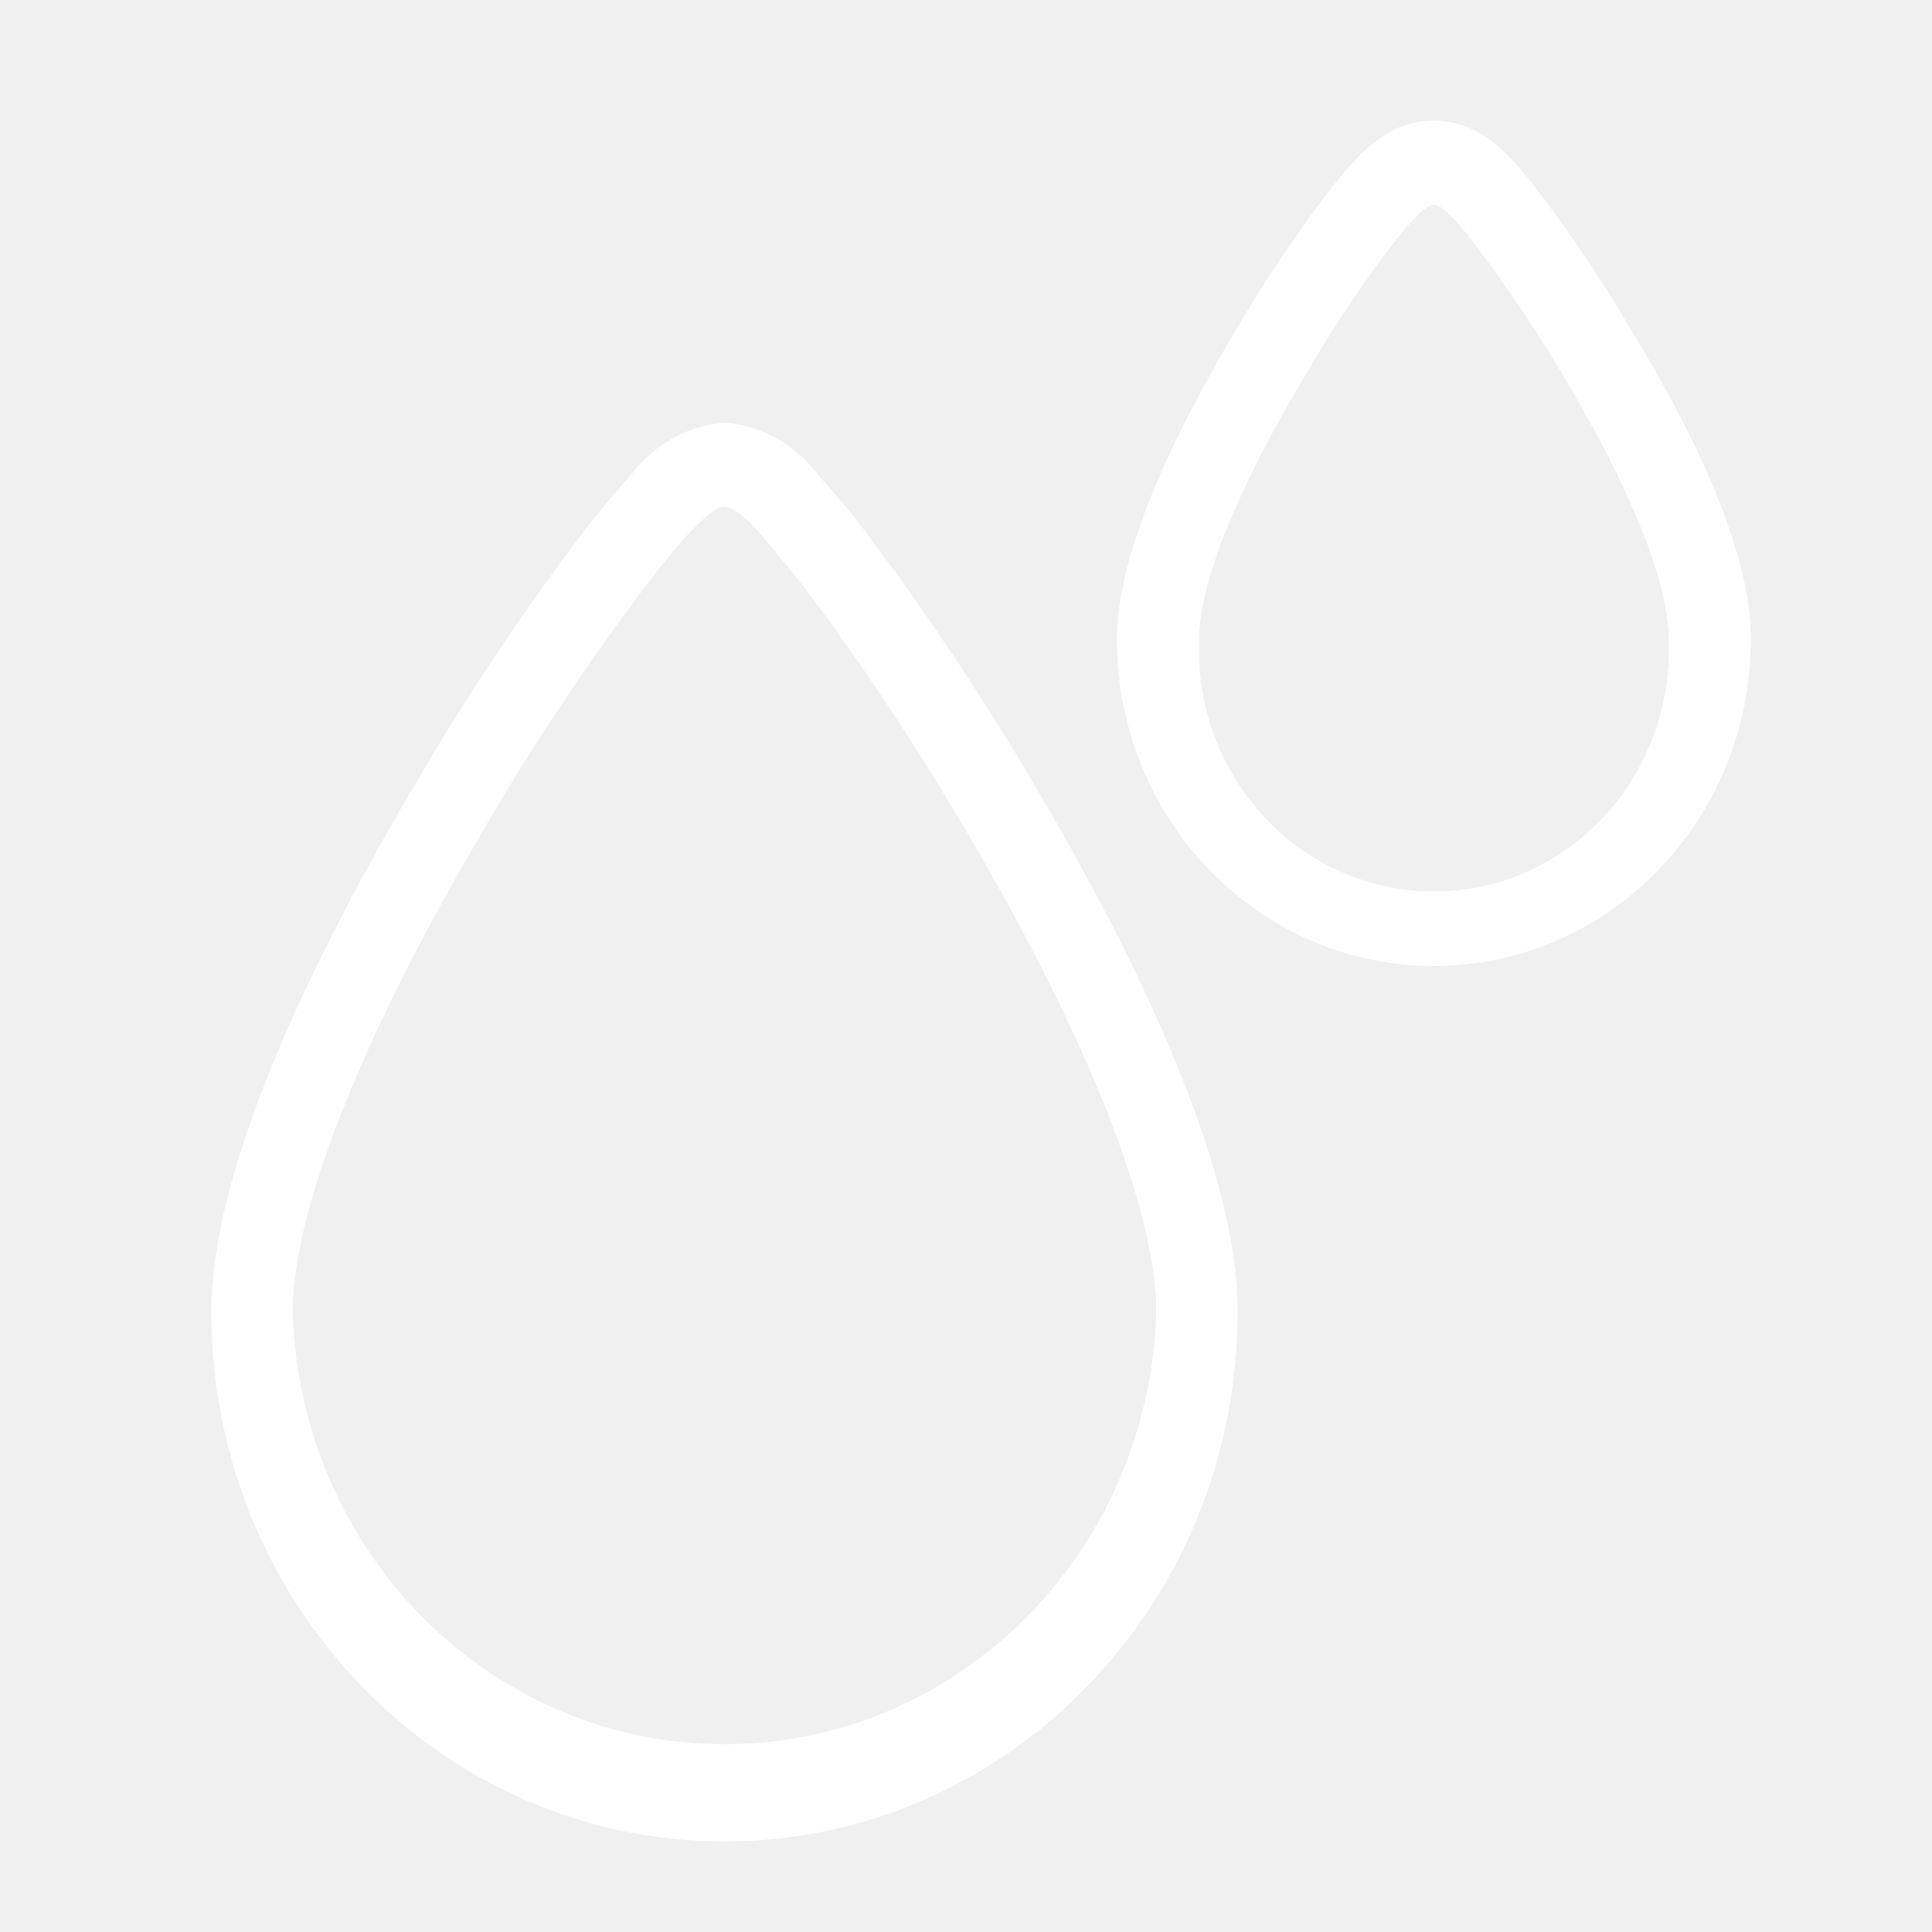
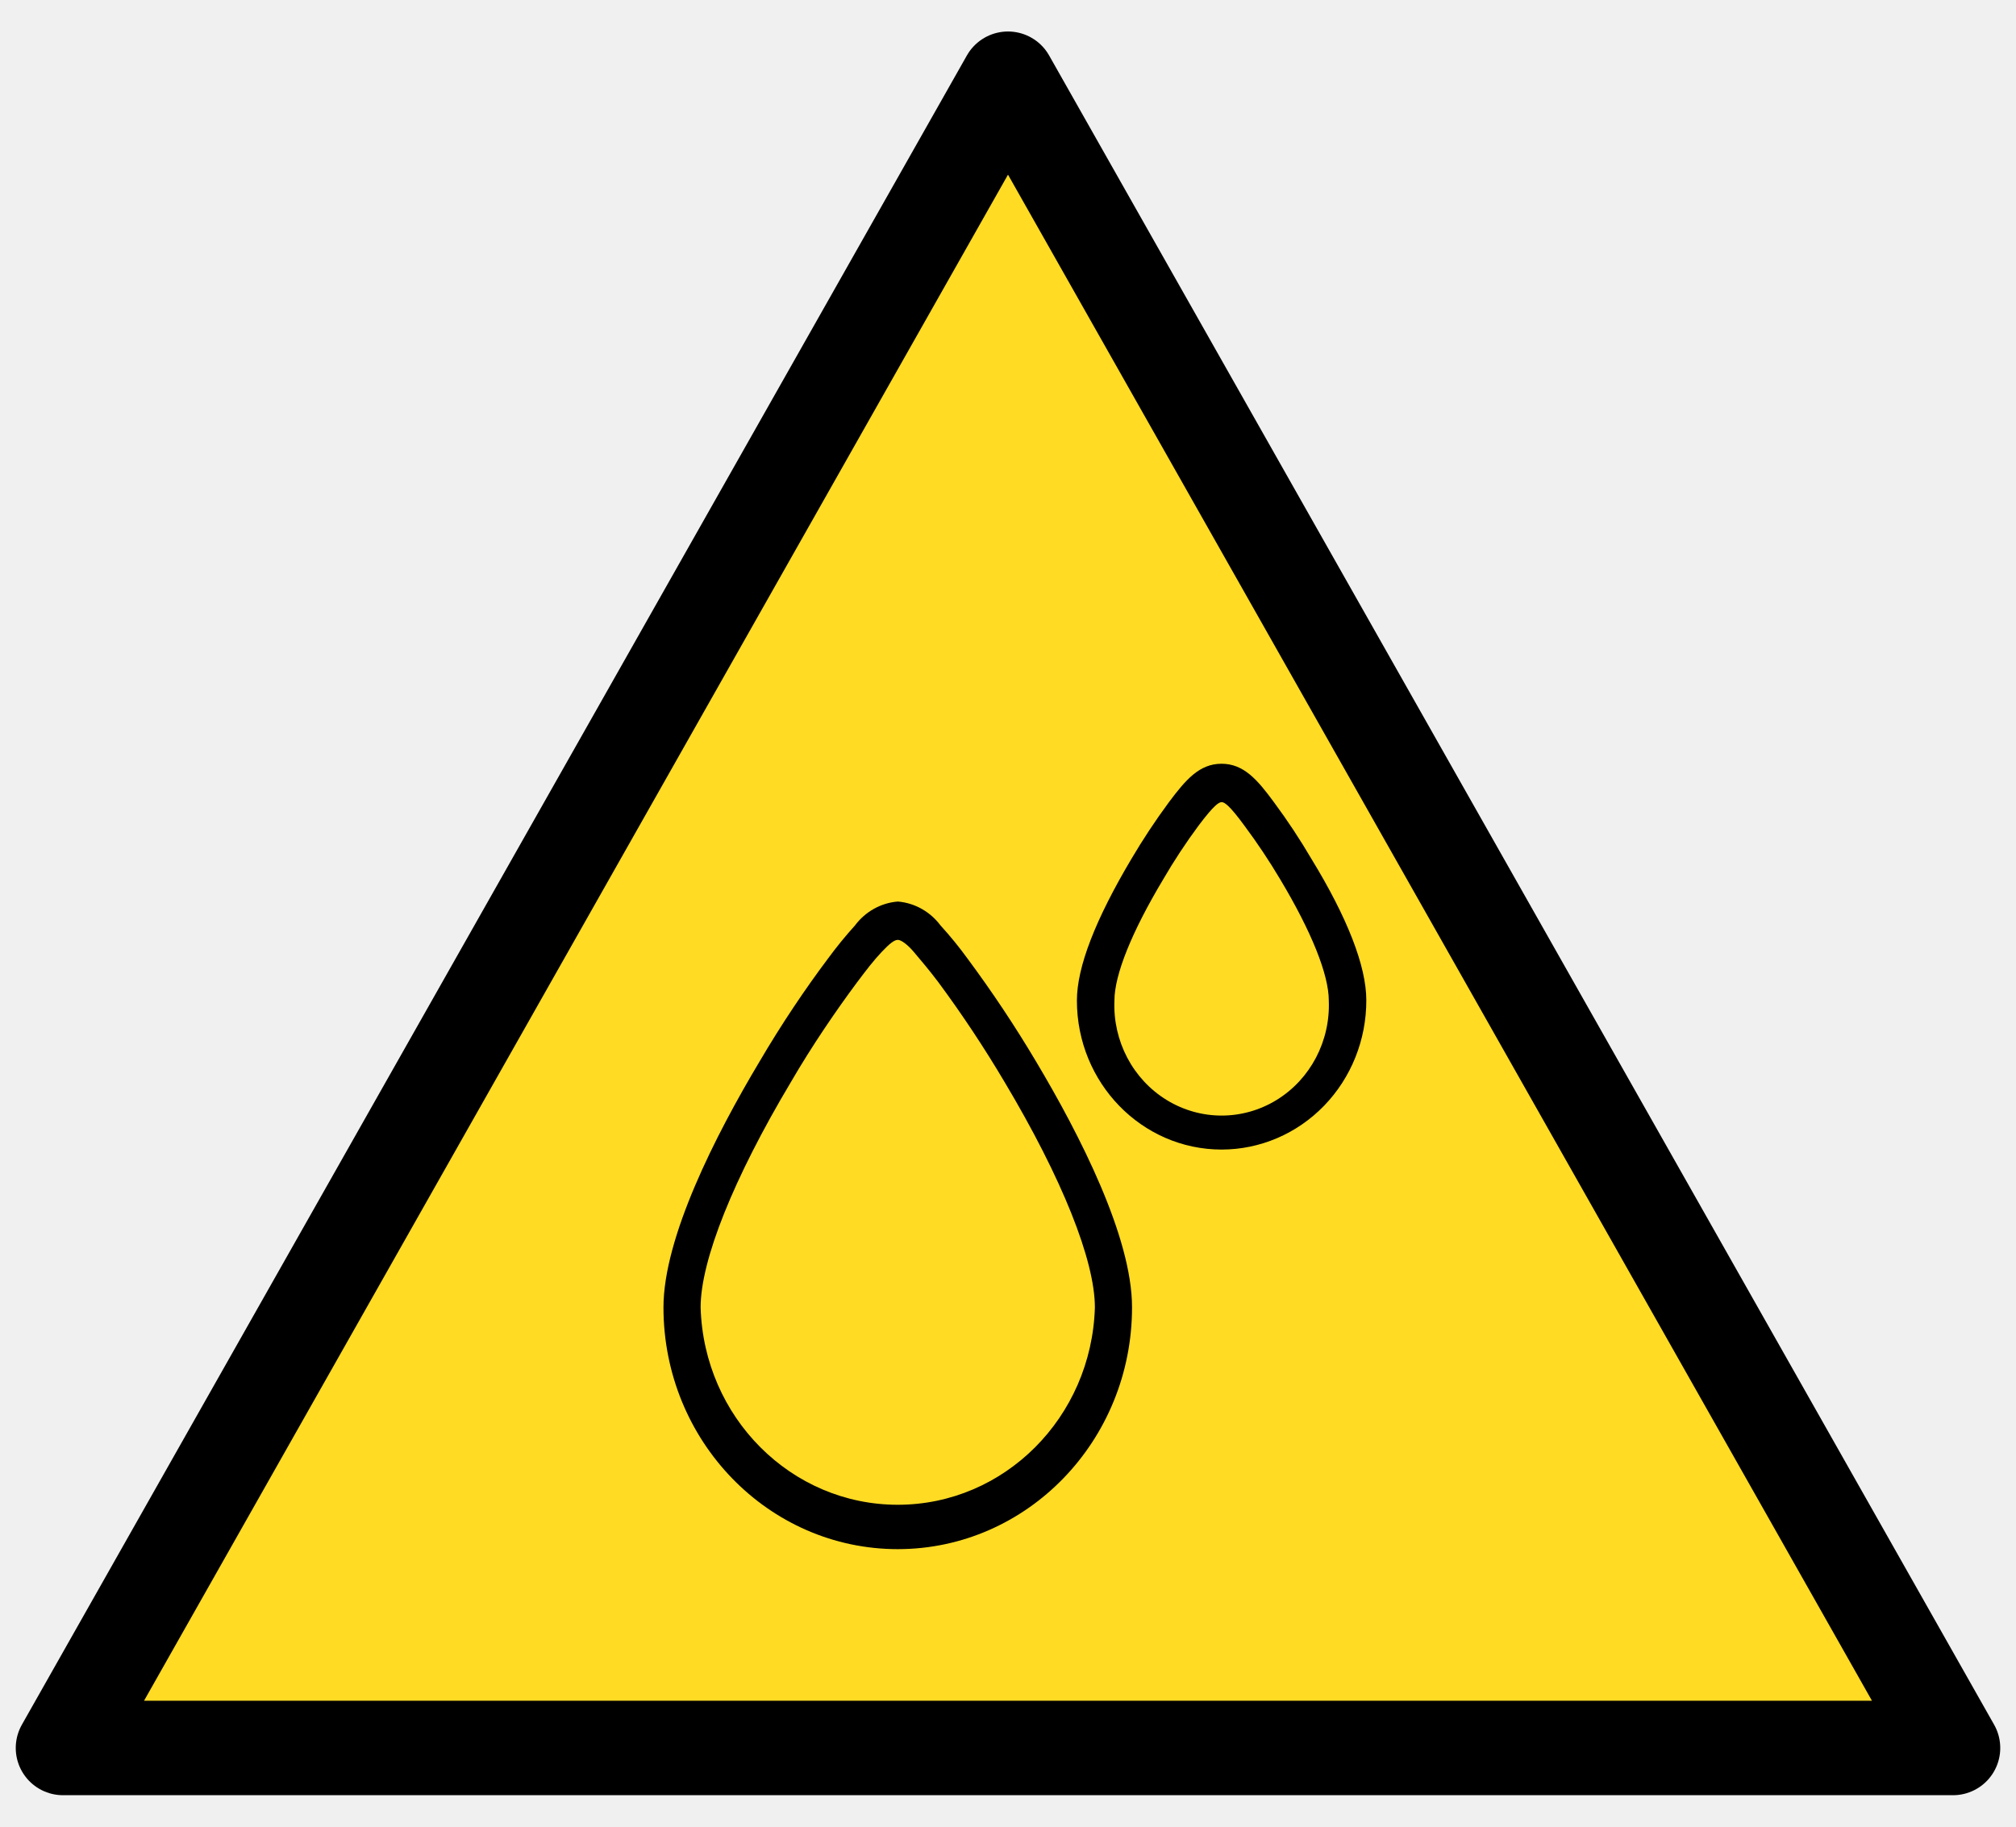
- <svg xmlns="http://www.w3.org/2000/svg" width="64px" height="64px" viewBox="0 0 64 64" version="1.1">
-   <g id="rain" stroke="none" stroke-width="1" fill="none" fill-rule="evenodd">
-     <g id="10" transform="translate(7, 4)" fill="#FFFFFF" fill-rule="nonzero">
-       <path d="M17.007,57 C7.619,57 0.007,49.149 0,39.46 C0,34.369 3.787,26.942 6.954,21.642 C8.584,18.86 10.336,16.273 11.913,14.173 C12.532,13.327 13.193,12.514 13.894,11.739 C14.646,10.73 15.777,10.098 17.007,10 C18.231,10.102 19.357,10.734 20.106,11.739 C20.811,12.511 21.472,13.323 22.087,14.173 C23.863,16.568 25.519,19.057 27.046,21.628 C30.213,26.942 34,34.355 34,39.446 C34,49.136 26.394,56.992 17.007,57 Z M17.007,12.782 C16.751,12.782 16.414,13.046 15.834,13.658 C15.255,14.27 14.743,14.938 14.042,15.87 C12.533,17.901 10.781,20.46 9.245,23.103 C5.08,30.085 2.695,36.038 2.695,39.46 C2.932,47.438 9.267,53.779 17,53.779 C24.733,53.779 31.068,47.438 31.305,39.46 C31.305,36.038 28.92,30.085 24.755,23.103 C23.277,20.608 21.676,18.194 19.958,15.87 L19.958,15.87 C19.257,14.938 18.61,14.187 18.166,13.658 C17.721,13.13 17.249,12.782 17.007,12.782 Z" id="Shape" />
-       <path d="M40.507,28 C34.704,28 30,23.159 30,17.187 C30,14.735 31.361,11.276 33.947,6.919 C34.784,5.499 35.692,4.124 36.669,2.801 C37.894,1.163 38.887,0 40.493,0 C42.099,0 43.093,1.149 44.304,2.801 C45.284,4.122 46.192,5.497 47.026,6.919 L47.026,6.919 C49.639,11.192 51,14.707 51,17.159 C51.007,20.029 49.905,22.784 47.937,24.818 C45.969,26.852 43.296,27.996 40.507,28 L40.507,28 Z M40.507,2.787 C40.303,2.787 39.962,2.983 38.833,4.482 C37.905,5.734 37.046,7.039 36.261,8.39 C33.988,12.186 32.722,15.31 32.722,17.187 C32.602,20.126 34.058,22.897 36.514,24.404 C38.97,25.91 42.03,25.91 44.486,24.404 C46.942,22.897 48.397,20.126 48.278,17.187 C48.278,15.31 47.026,12.186 44.753,8.39 C43.957,7.051 43.094,5.756 42.167,4.51 C41.051,2.983 40.697,2.787 40.507,2.787 Z" id="Shape" />
+ <svg xmlns="http://www.w3.org/2000/svg" width="64" height="58" viewBox="0 0 64 58">
+   <path d="M32 2.5 L62 55.5 H2 Z" fill="#FFDB23" stroke="#000" stroke-width="3" stroke-linejoin="round" />
+   <svg x="18" y="22.5" width="28" height="28" viewBox="0 0 64 64" fill="#000000">
+     <g id="rain" stroke="none" stroke-width="1" fill="none" fill-rule="evenodd">
+       <g id="10" transform="translate(7, 4)" fill="#000000" fill-rule="nonzero">
+         <path d="M17.007,57 C7.619,57 0.007,49.149 0,39.46 C0,34.369 3.787,26.942 6.954,21.642 C8.584,18.86 10.336,16.273 11.913,14.173 C12.532,13.327 13.193,12.514 13.894,11.739 C14.646,10.73 15.777,10.098 17.007,10 C18.231,10.102 19.357,10.734 20.106,11.739 C20.811,12.511 21.472,13.323 22.087,14.173 C23.863,16.568 25.519,19.057 27.046,21.628 C30.213,26.942 34,34.355 34,39.446 C34,49.136 26.394,56.992 17.007,57 Z M17.007,12.782 C16.751,12.782 16.414,13.046 15.834,13.658 C15.255,14.27 14.743,14.938 14.042,15.87 C12.533,17.901 10.781,20.46 9.245,23.103 C5.08,30.085 2.695,36.038 2.695,39.46 C2.932,47.438 9.267,53.779 17,53.779 C24.733,53.779 31.068,47.438 31.305,39.46 C31.305,36.038 28.92,30.085 24.755,23.103 C23.277,20.608 21.676,18.194 19.958,15.87 L19.958,15.87 C19.257,14.938 18.61,14.187 18.166,13.658 C17.721,13.13 17.249,12.782 17.007,12.782 Z" id="Shape" />
+         <path d="M40.507,28 C34.704,28 30,23.159 30,17.187 C30,14.735 31.361,11.276 33.947,6.919 C34.784,5.499 35.692,4.124 36.669,2.801 C37.894,1.163 38.887,0 40.493,0 C42.099,0 43.093,1.149 44.304,2.801 C45.284,4.122 46.192,5.497 47.026,6.919 L47.026,6.919 C49.639,11.192 51,14.707 51,17.159 C51.007,20.029 49.905,22.784 47.937,24.818 C45.969,26.852 43.296,27.996 40.507,28 L40.507,28 Z M40.507,2.787 C40.303,2.787 39.962,2.983 38.833,4.482 C37.905,5.734 37.046,7.039 36.261,8.39 C33.988,12.186 32.722,15.31 32.722,17.187 C32.602,20.126 34.058,22.897 36.514,24.404 C38.97,25.91 42.03,25.91 44.486,24.404 C46.942,22.897 48.397,20.126 48.278,17.187 C48.278,15.31 47.026,12.186 44.753,8.39 C43.957,7.051 43.094,5.756 42.167,4.51 C41.051,2.983 40.697,2.787 40.507,2.787 Z" id="Shape" />
+       </g>
    </g>
-   </g>
+   </svg>
</svg>
